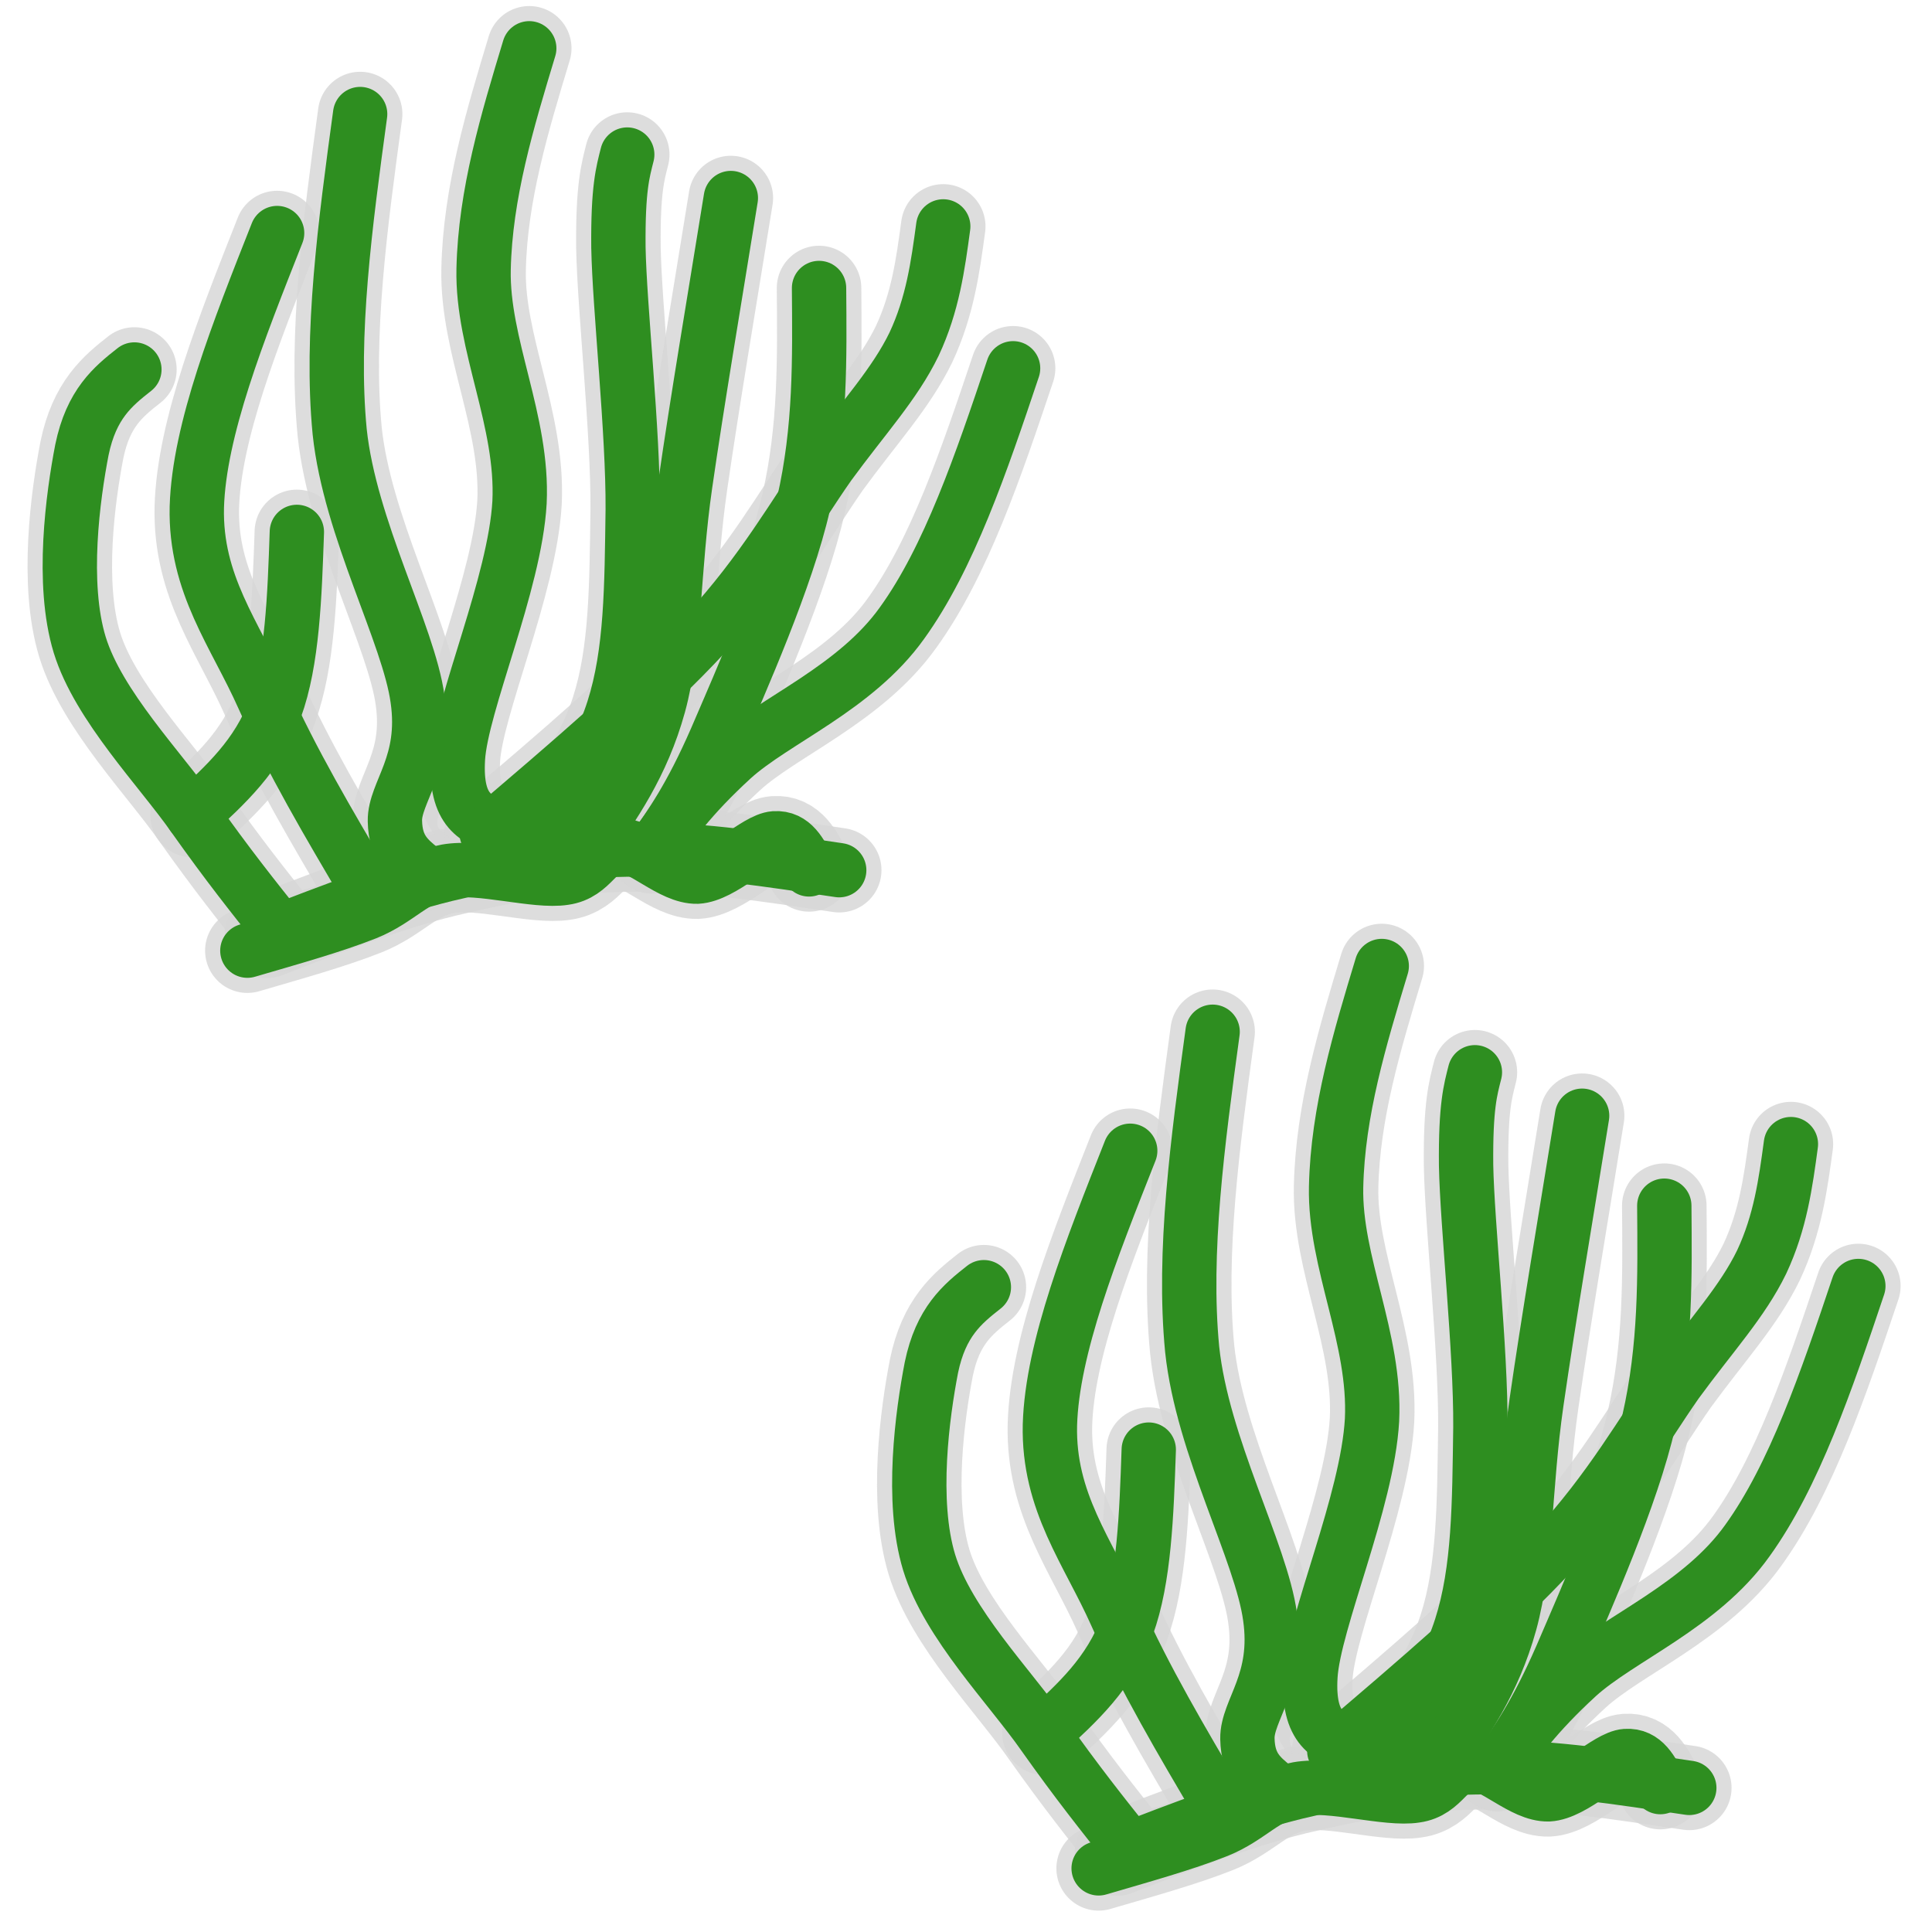
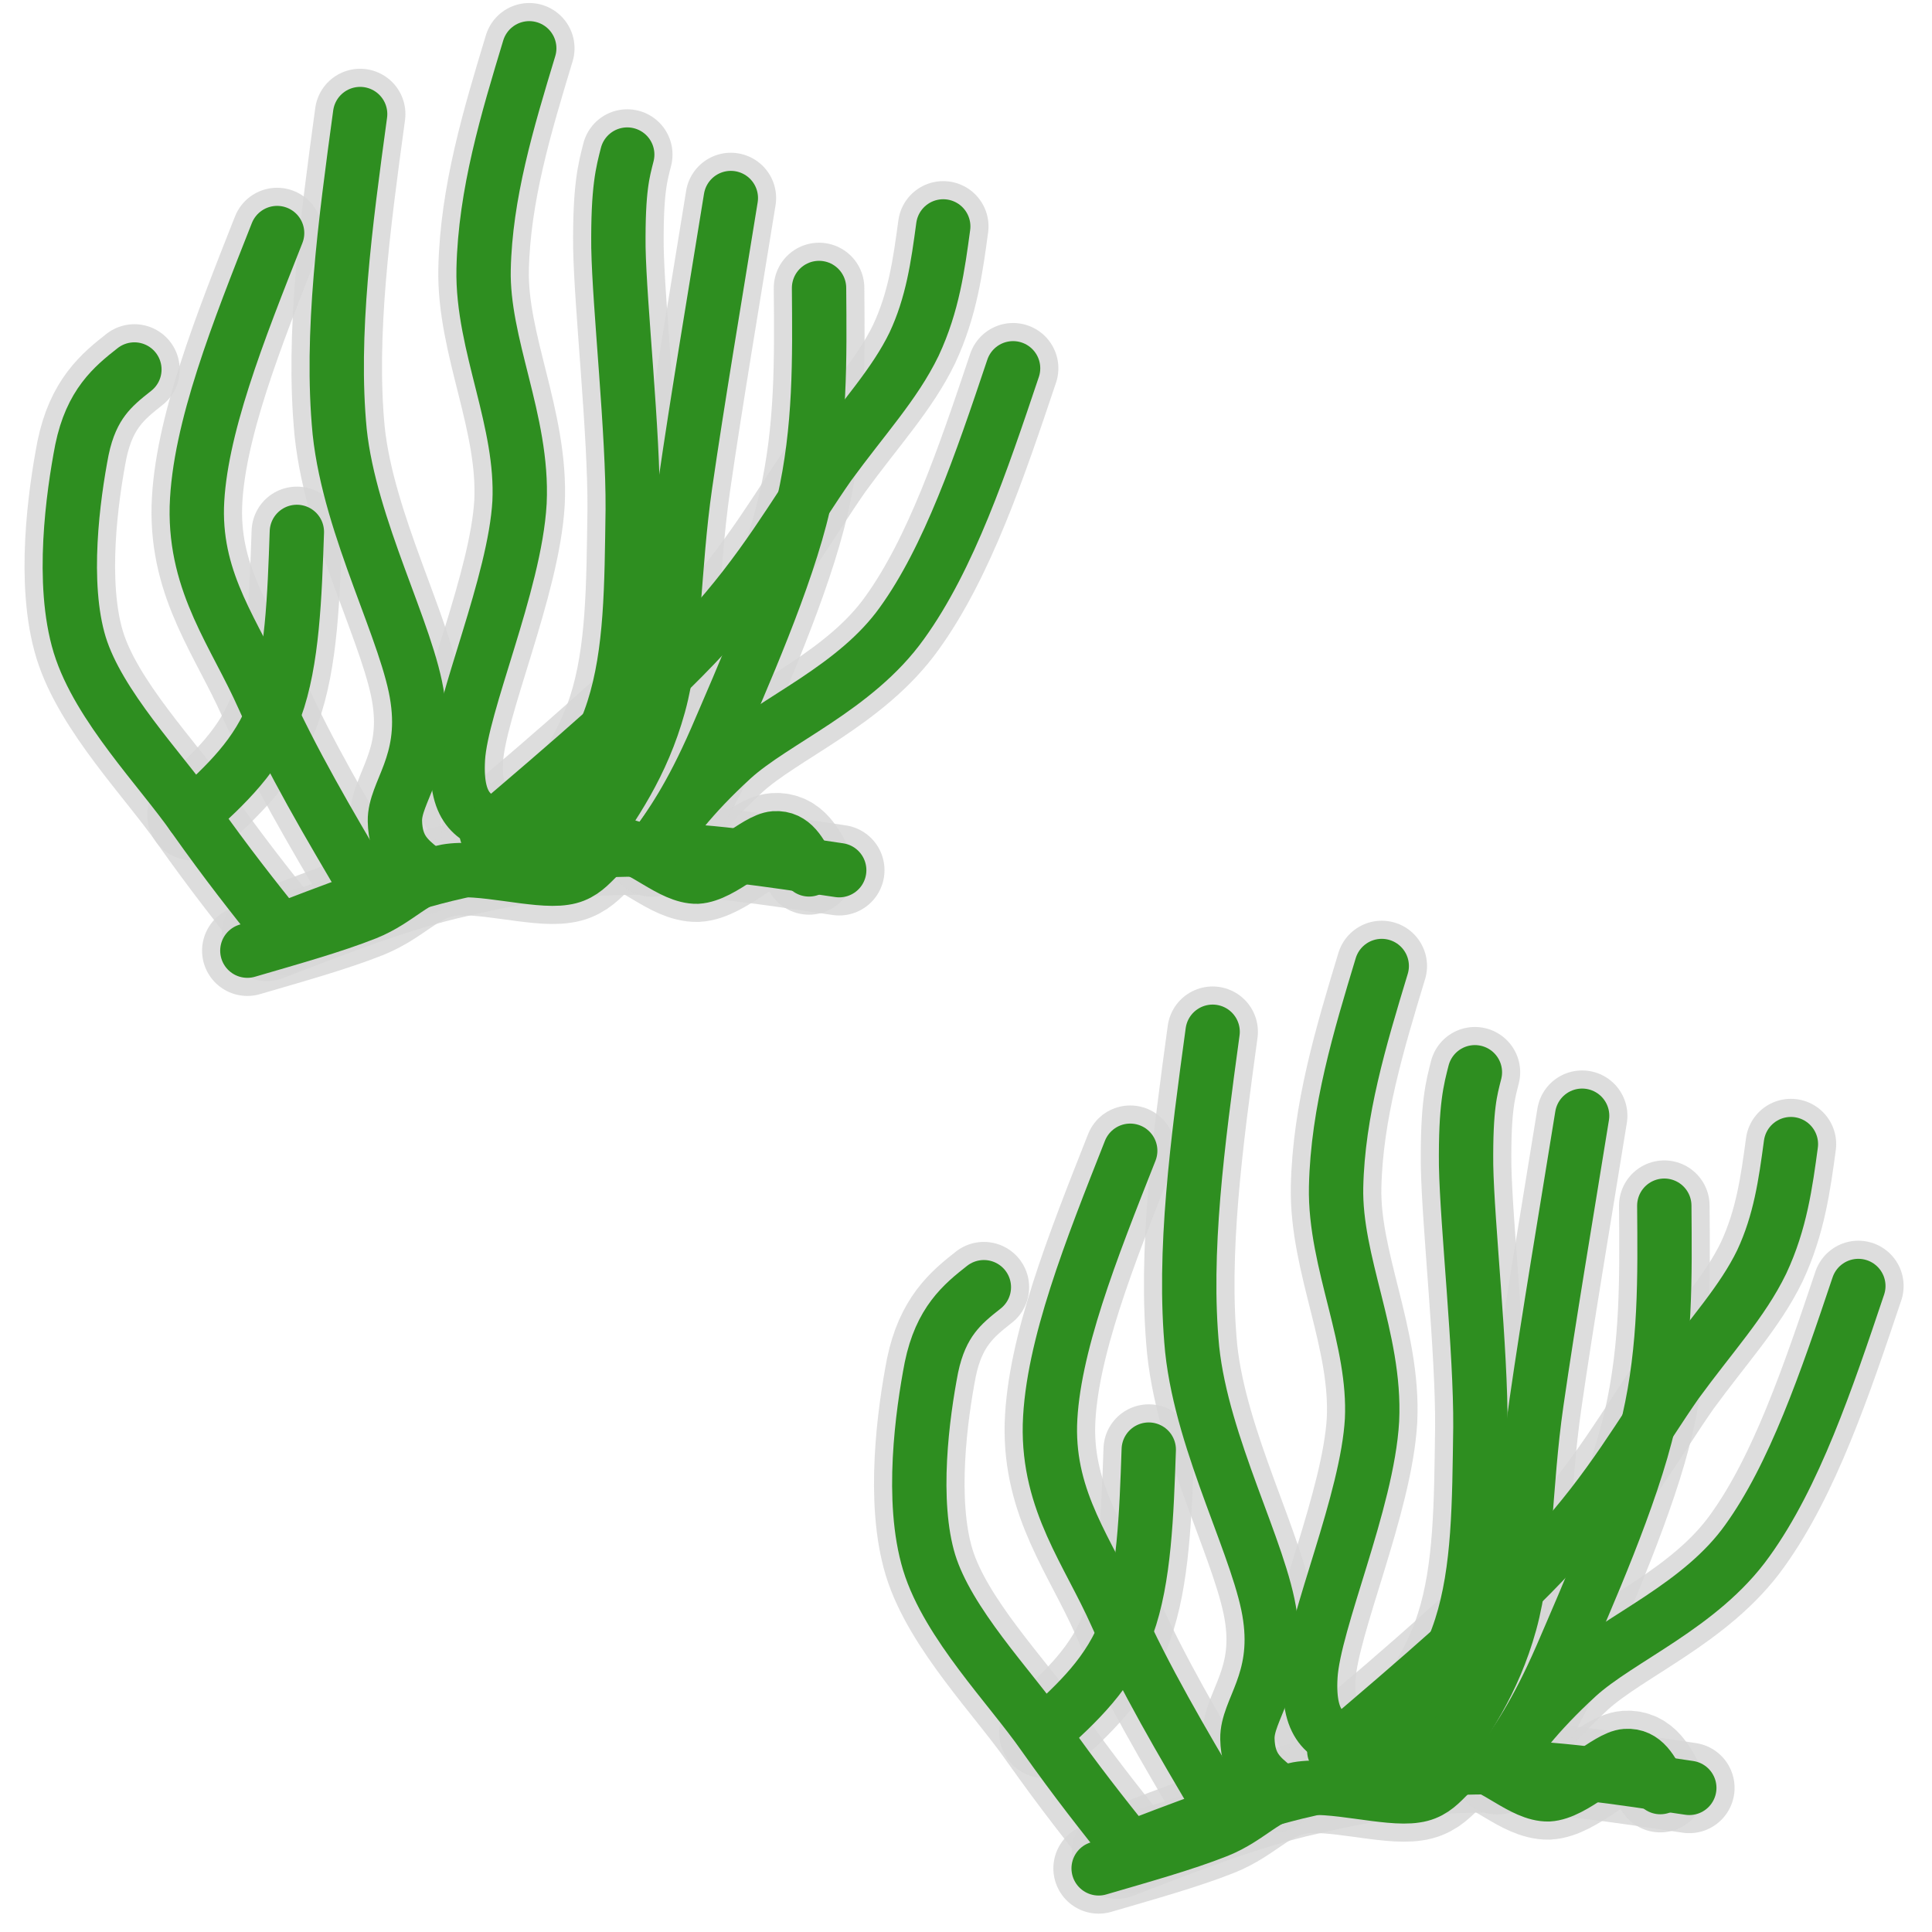
<svg xmlns="http://www.w3.org/2000/svg" width="32" height="32" fill="none" version="1.1" viewBox="0 0 32 32">
-   <g fill="none" stroke="#d6d6d6" stroke-linecap="round" stroke-linejoin="round" stroke-opacity=".839" stroke-width="1.4">
+   <g fill="none" stroke="#d6d6d6" stroke-linecap="round" stroke-linejoin="round" stroke-opacity=".839" stroke-width="1.5">
    <path d="m4.42 15.5c1.07-0.414 2.13-0.831 3.16-1.06 1.02-0.243 1.93-0.369 2.98-0.369 1.05-9e-3 2.19 0.171 3.34 0.342" />
    <path d="m13.4 14.4c-0.138-0.263-0.264-0.536-0.572-0.515-0.307 0.022-0.861 0.613-1.28 0.635-0.434 0.011-0.921-0.526-1.28-0.515-0.371 0-0.445 0.471-0.921 0.536-0.476 0.076-1.4-0.208-1.95-0.109-0.54 0.099-0.786 0.471-1.33 0.69-0.551 0.219-1.26 0.416-1.97 0.624" />
    <path d="m10.8 14.1c0.32-0.458 0.64-0.906 1.33-1.54 0.695-0.631 2.04-1.16 2.81-2.24 0.779-1.08 1.31-2.64 1.84-4.22" />
    <path d="m10.8 14.1c0.32-0.448 0.64-0.899 1.06-1.86 0.411-0.959 1.17-2.66 1.45-3.9 0.284-1.24 0.265-2.4 0.256-3.57" />
    <path d="m8.28 13.7c-0.375-0.124-0.749-0.246-0.695-1.14 0.055-0.899 0.944-2.89 1.02-4.24 0.064-1.35-0.622-2.61-0.595-3.86 0.027-1.25 0.393-2.46 0.756-3.66" />
    <path d="m6.98 14.4c-0.21-0.174-0.43-0.339-0.439-0.801-0.009-0.476 0.53-0.944 0.375-2.02-0.146-1.07-1.12-2.82-1.29-4.43-0.156-1.61 0.091-3.44 0.339-5.26" />
    <path d="m4.63 15.4c-0.43-0.539-0.861-1.08-1.42-1.87-0.549-0.786-1.58-1.84-1.89-2.85-0.311-1.02-0.11-2.47 0.037-3.23 0.156-0.756 0.512-1.05 0.869-1.33" />
    <path d="m6.07 14.7c-0.622-1.05-1.24-2.1-1.71-3.15-0.467-1.05-1.13-1.87-1.1-3.15 0.037-1.28 0.686-2.91 1.33-4.54" />
    <path d="m3.19 13.5c0.539-0.494 1.08-0.981 1.37-1.77 0.284-0.779 0.32-1.85 0.357-2.92" />
    <path d="m8.66 14.1c0.604-0.704 1.2-1.41 1.5-2.35 0.302-0.944 0.302-2.04 0.32-3.31 0.009-1.27-0.219-3.36-0.237-4.34-0.009-0.981 0.073-1.25 0.146-1.54" />
    <path d="m9.7 14c0.467-0.667 0.936-1.33 1.21-2.32 0.274-0.996 0.237-2.25 0.439-3.65s0.485-3.07 0.756-4.75" />
    <path d="m8.06 13.8c1.35-1.15 2.69-2.29 3.63-3.31 0.951-1.03 1.48-1.99 2.04-2.79 0.58-0.794 1.09-1.34 1.41-2 0.308-0.658 0.395-1.3 0.483-1.95" />
    <path d="m18.5 30.7c1.07-0.414 2.13-0.831 3.16-1.06 1.02-0.243 1.93-0.369 2.98-0.369 1.05-9e-3 2.19 0.171 3.34 0.342" />
    <path d="m27.5 29.6c-0.138-0.263-0.264-0.536-0.572-0.515-0.307 0.022-0.861 0.613-1.28 0.635-0.434 0.011-0.921-0.526-1.28-0.515-0.371 0-0.445 0.471-0.921 0.536-0.476 0.076-1.4-0.208-1.95-0.109-0.54 0.099-0.786 0.471-1.33 0.69-0.551 0.219-1.26 0.416-1.97 0.624" />
    <path d="m24.8 29.3c0.32-0.458 0.64-0.906 1.33-1.54 0.695-0.631 2.04-1.16 2.81-2.24 0.779-1.08 1.31-2.64 1.84-4.22" />
    <path d="m24.8 29.3c0.32-0.448 0.64-0.899 1.06-1.86 0.411-0.959 1.17-2.66 1.45-3.9 0.284-1.24 0.265-2.4 0.256-3.57" />
    <path d="m22.4 28.9c-0.375-0.124-0.749-0.246-0.695-1.14 0.055-0.899 0.944-2.89 1.02-4.24 0.064-1.35-0.622-2.61-0.595-3.86 0.027-1.25 0.393-2.46 0.756-3.66" />
    <path d="m21.1 29.6c-0.21-0.174-0.43-0.339-0.439-0.801-0.009-0.476 0.53-0.944 0.375-2.02-0.146-1.07-1.12-2.82-1.29-4.43-0.156-1.61 0.091-3.44 0.339-5.26" />
    <path d="m18.7 30.6c-0.43-0.539-0.861-1.08-1.42-1.87-0.549-0.786-1.58-1.84-1.89-2.85-0.311-1.02-0.11-2.47 0.037-3.23 0.156-0.756 0.512-1.05 0.869-1.33" />
    <path d="m20.2 29.9c-0.622-1.05-1.24-2.1-1.71-3.15-0.467-1.05-1.13-1.87-1.1-3.15 0.037-1.28 0.686-2.91 1.33-4.54" />
    <path d="m17.3 28.7c0.539-0.494 1.08-0.981 1.37-1.77 0.284-0.779 0.32-1.85 0.357-2.92" />
    <path d="m22.7 29.3c0.604-0.704 1.2-1.41 1.5-2.35 0.302-0.944 0.302-2.04 0.32-3.31 0.009-1.27-0.219-3.36-0.237-4.34-0.009-0.981 0.073-1.25 0.146-1.54" />
    <path d="m23.8 29.2c0.467-0.667 0.936-1.33 1.21-2.32 0.274-0.996 0.237-2.25 0.439-3.65s0.485-3.07 0.756-4.75" />
    <path d="m22.1 29c1.35-1.15 2.69-2.29 3.63-3.31 0.951-1.03 1.48-1.99 2.04-2.79 0.58-0.794 1.09-1.34 1.41-2 0.308-0.658 0.395-1.3 0.483-1.95" />
  </g>
  <g fill="none" stroke="#2e8e20" stroke-linecap="round" stroke-linejoin="round" stroke-width=".9">
    <path d="m4.42 15.5c1.07-0.414 2.13-0.831 3.16-1.06 1.02-0.243 1.93-0.369 2.98-0.369 1.05-9e-3 2.19 0.171 3.34 0.342" />
    <path d="m13.4 14.4c-0.138-0.263-0.264-0.536-0.572-0.515-0.307 0.022-0.861 0.613-1.28 0.635-0.434 0.011-0.921-0.526-1.28-0.515-0.371 0-0.445 0.471-0.921 0.536-0.476 0.076-1.4-0.208-1.95-0.109-0.54 0.099-0.786 0.471-1.33 0.69-0.551 0.219-1.26 0.416-1.97 0.624" />
    <path d="m10.8 14.1c0.32-0.458 0.64-0.906 1.33-1.54 0.695-0.631 2.04-1.16 2.81-2.24 0.779-1.08 1.31-2.64 1.84-4.22" />
    <path d="m10.8 14.1c0.32-0.448 0.64-0.899 1.06-1.86 0.411-0.959 1.17-2.66 1.45-3.9 0.284-1.24 0.265-2.4 0.256-3.57" />
    <path d="m8.28 13.7c-0.375-0.124-0.749-0.246-0.695-1.14 0.055-0.899 0.944-2.89 1.02-4.24 0.064-1.35-0.622-2.61-0.595-3.86 0.027-1.25 0.393-2.46 0.756-3.66" />
    <path d="m6.98 14.4c-0.21-0.174-0.43-0.339-0.439-0.801-0.009-0.476 0.53-0.944 0.375-2.02-0.146-1.07-1.12-2.82-1.29-4.43-0.156-1.61 0.091-3.44 0.339-5.26" />
    <path d="m4.63 15.4c-0.43-0.539-0.861-1.08-1.42-1.87-0.549-0.786-1.58-1.84-1.89-2.85-0.311-1.02-0.11-2.47 0.037-3.23 0.156-0.756 0.512-1.05 0.869-1.33" />
    <path d="m6.07 14.7c-0.622-1.05-1.24-2.1-1.71-3.15-0.467-1.05-1.13-1.87-1.1-3.15 0.037-1.28 0.686-2.91 1.33-4.54" />
    <path d="m3.19 13.5c0.539-0.494 1.08-0.981 1.37-1.77 0.284-0.779 0.32-1.85 0.357-2.92" />
    <path d="m8.66 14.1c0.604-0.704 1.2-1.41 1.5-2.35 0.302-0.944 0.302-2.04 0.32-3.31 0.009-1.27-0.219-3.36-0.237-4.34-0.009-0.981 0.073-1.25 0.146-1.54" />
    <path d="m9.7 14c0.467-0.667 0.936-1.33 1.21-2.32 0.274-0.996 0.237-2.25 0.439-3.65s0.485-3.07 0.756-4.75" />
    <path d="m8.06 13.8c1.35-1.15 2.69-2.29 3.63-3.31 0.951-1.03 1.48-1.99 2.04-2.79 0.58-0.794 1.09-1.34 1.41-2 0.308-0.658 0.395-1.3 0.483-1.95" />
    <path d="m18.5 30.7c1.07-0.414 2.13-0.831 3.16-1.06 1.02-0.243 1.93-0.369 2.98-0.369 1.05-9e-3 2.19 0.171 3.34 0.342" />
    <path d="m27.5 29.6c-0.138-0.263-0.264-0.536-0.572-0.515-0.307 0.022-0.861 0.613-1.28 0.635-0.434 0.011-0.921-0.526-1.28-0.515-0.371 0-0.445 0.471-0.921 0.536-0.476 0.076-1.4-0.208-1.95-0.109-0.54 0.099-0.786 0.471-1.33 0.69-0.551 0.219-1.26 0.416-1.97 0.624" />
    <path d="m24.8 29.3c0.32-0.458 0.64-0.906 1.33-1.54 0.695-0.631 2.04-1.16 2.81-2.24 0.779-1.08 1.31-2.64 1.84-4.22" />
    <path d="m24.8 29.3c0.32-0.448 0.64-0.899 1.06-1.86 0.411-0.959 1.17-2.66 1.45-3.9 0.284-1.24 0.265-2.4 0.256-3.57" />
    <path d="m22.4 28.9c-0.375-0.124-0.749-0.246-0.695-1.14 0.055-0.899 0.944-2.89 1.02-4.24 0.064-1.35-0.622-2.61-0.595-3.86 0.027-1.25 0.393-2.46 0.756-3.66" />
    <path d="m21.1 29.6c-0.21-0.174-0.43-0.339-0.439-0.801-0.009-0.476 0.53-0.944 0.375-2.02-0.146-1.07-1.12-2.82-1.29-4.43-0.156-1.61 0.091-3.44 0.339-5.26" />
    <path d="m18.7 30.6c-0.43-0.539-0.861-1.08-1.42-1.87-0.549-0.786-1.58-1.84-1.89-2.85-0.311-1.02-0.11-2.47 0.037-3.23 0.156-0.756 0.512-1.05 0.869-1.33" />
    <path d="m20.2 29.9c-0.622-1.05-1.24-2.1-1.71-3.15-0.467-1.05-1.13-1.87-1.1-3.15 0.037-1.28 0.686-2.91 1.33-4.54" />
    <path d="m17.3 28.7c0.539-0.494 1.08-0.981 1.37-1.77 0.284-0.779 0.32-1.85 0.357-2.92" />
    <path d="m22.7 29.3c0.604-0.704 1.2-1.41 1.5-2.35 0.302-0.944 0.302-2.04 0.32-3.31 0.009-1.27-0.219-3.36-0.237-4.34-0.009-0.981 0.073-1.25 0.146-1.54" />
    <path d="m23.8 29.2c0.467-0.667 0.936-1.33 1.21-2.32 0.274-0.996 0.237-2.25 0.439-3.65s0.485-3.07 0.756-4.75" />
    <path d="m22.1 29c1.35-1.15 2.69-2.29 3.63-3.31 0.951-1.03 1.48-1.99 2.04-2.79 0.58-0.794 1.09-1.34 1.41-2 0.308-0.658 0.395-1.3 0.483-1.95" />
  </g>
</svg>
